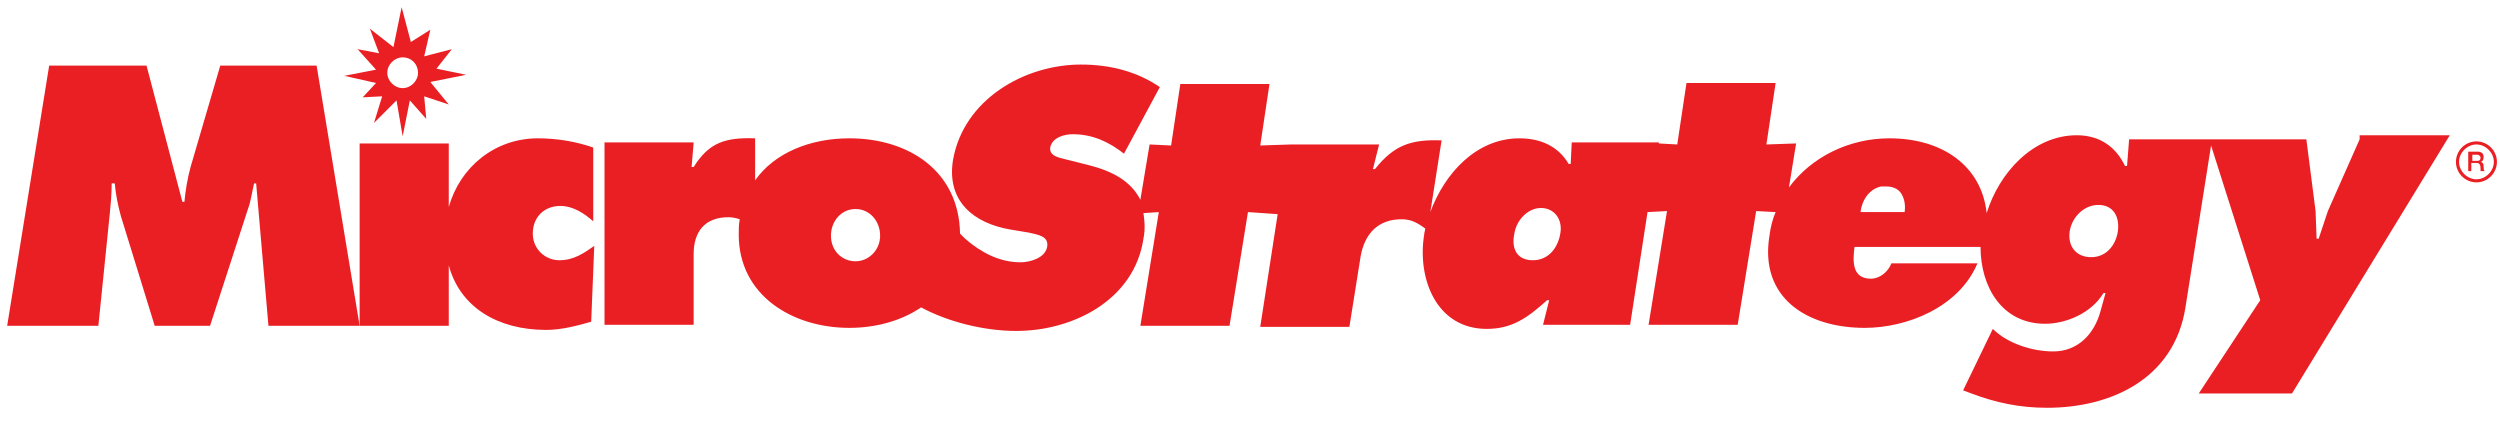
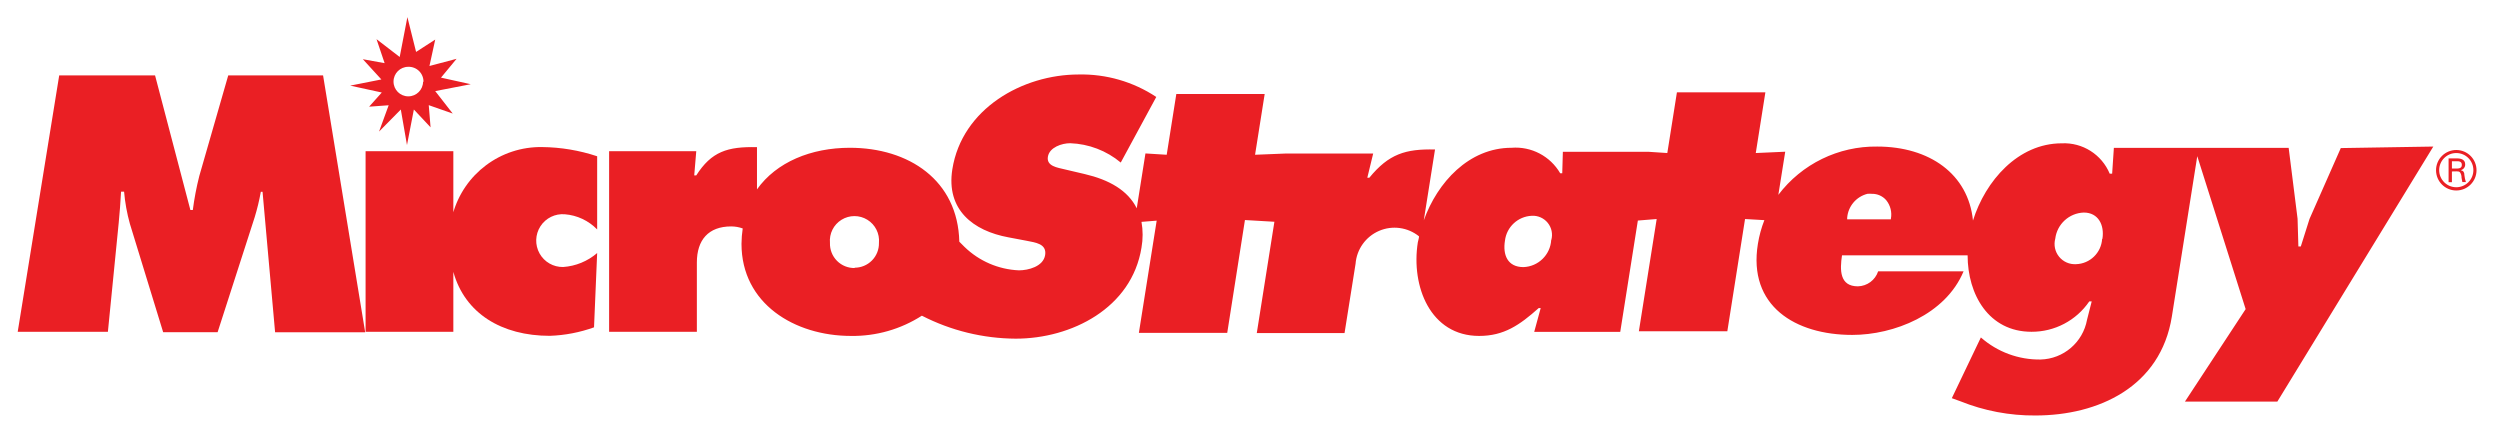
- <svg xmlns="http://www.w3.org/2000/svg" xmlns:xlink="http://www.w3.org/1999/xlink" id="Layer_1" x="0px" y="0px" viewBox="0 0 244 41">
-   <style>.st0{clip-path:url(#SVGID_2_);fill:#EA1F24;} .st1{clip-path:url(#SVGID_4_);fill:#EA1F24;} .st2{clip-path:url(#SVGID_6_);fill:#EA1F24;} .st3{fill:#EA1F24;}</style>
+ <svg xmlns="http://www.w3.org/2000/svg" id="Layer_1" data-name="Layer 1" viewBox="0 0 247 43">
  <defs>
-     <path id="SVGID_1_" d="M-11.3-5h255v52.8h-255z" />
+     <style>.cls-1,.cls-2{fill:#ea1f24;}.cls-1{fill-rule:evenodd;}</style>
  </defs>
-   <clipPath id="SVGID_2_">
-     <use xlink:href="#SVGID_1_" overflow="visible" />
-   </clipPath>
-   <path class="st0" d="M42 8l3.5-.7-2.9-.6 1.5-1.9-2.7.7.6-2.6-1.9 1.2-.9-3.4-.8 3.9-2.3-1.8.9 2.4-2.1-.4 1.8 2-3.1.6 3.1.7-1.3 1.4 1.9-.1-.8 2.6 2.2-2.2.6 3.5.7-3.5 1.6 1.8-.2-2.2 2.4.8L42 8zm-1.2-.9c0 .8-.7 1.5-1.5 1.5s-1.5-.7-1.5-1.5.7-1.5 1.5-1.5c.9 0 1.5.7 1.5 1.5" />
-   <defs>
-     <path id="SVGID_3_" d="M-11.3-5h255v52.8h-255z" />
-   </defs>
-   <clipPath id="SVGID_4_">
-     <use xlink:href="#SVGID_3_" overflow="visible" />
-   </clipPath>
-   <path class="st1" d="M243.4 15.8c0 .9-.8 1.7-1.7 1.7s-1.7-.8-1.7-1.7c0-.9.8-1.7 1.7-1.7s1.7.8 1.7 1.7m-1.7-2c-1.1 0-2 .9-2 2s.9 2 2 2 2-.9 2-2-.9-2-2-2M21.5 6.4l-2.9 9.9c-.3 1.1-.5 2.3-.6 3.4h-.2L14.3 6.4H4.8L.7 31.8h8.9L10.7 21c.1-1 .2-2 .2-3.1h.3c.1 1.1.3 2.1.6 3.2l3.3 10.7h5.4l3.7-11.4c.3-.8.4-1.7.6-2.5h.2l1.2 13.9h8.9L30.9 6.4h-9.4z" />
-   <g>
-     <defs>
-       <path id="SVGID_5_" d="M-11.3-5h255v52.8h-255z" />
-     </defs>
-     <clipPath id="SVGID_6_">
-       <use xlink:href="#SVGID_5_" overflow="visible" />
-     </clipPath>
-     <path class="st2" d="M43.8 20.2V14h-8.7v17.8h8.7v-5.9c1.1 4.1 4.8 6.3 9.5 6.3 1.5 0 3-.4 4.4-.8L58 24c-1 .7-2 1.4-3.4 1.4S52 24.3 52 22.8c0-1.6 1.1-2.7 2.7-2.7 1.2 0 2.3.7 3.2 1.5v-7.2c-1.7-.6-3.6-.9-5.4-.9-4.2 0-7.6 2.8-8.7 6.7m186.5-6.6l-3.1 7-.9 2.7h-.2l-.1-2.7-.9-7h-17.3l-.2 2.6h-.2c-.9-1.9-2.5-3-4.7-3-4.3 0-7.6 3.7-8.8 7.6-.5-4.6-4.3-7.3-9.5-7.3-3.9 0-7.6 1.8-9.8 4.8l.7-4.3-2.9.1.9-6h-8.7l-.9 6-1.8-.1v-.1h-8.5l-.1 2.1h-.2c-1-1.7-2.7-2.5-4.8-2.5-4.2 0-7.3 3.4-8.7 7.2l1.1-7c-2.9-.1-4.6.4-6.5 2.8h-.2l.6-2.4H126l-3 .1.9-6h-8.7l-.9 6-2.1-.1-.9 5.4c-.9-1.8-2.7-2.8-5.1-3.4l-2-.5c-.7-.2-1.8-.3-1.7-1.2.2-1 1.4-1.3 2.2-1.3 2 0 3.6.8 5 1.9l3.5-6.5c-2.2-1.5-4.8-2.2-7.7-2.2C100 6.3 94 9.7 93 15.7c-.6 4 2.1 6.1 5.6 6.7l1.8.3c.8.2 2 .3 1.8 1.4s-1.7 1.5-2.6 1.5c-2.1 0-3.9-1-5.4-2.3l-.5-.5c-.1-6.1-5-9.3-10.8-9.3-3.8 0-7.3 1.4-9.2 4.1v-4.1c-2.9-.1-4.5.4-6 2.8h-.2l.2-2.4H59v17.8h8.7v-6.9c0-2.2 1.1-3.6 3.4-3.6.4 0 .8.1 1.1.2-.1.5-.1 1-.1 1.5 0 5.9 5.2 9.1 10.8 9.1 2.6 0 5.1-.7 7-2 2.6 1.4 6.1 2.3 9.3 2.3 5.5 0 11.5-3 12.4-9 .2-1 .1-1.8 0-2.5l1.5-.1-1.8 11.1h8.7l1.8-11.1 2.9.2-1.7 11h8.7l1.1-6.9c.4-2.2 1.7-3.6 4-3.6 1 0 1.6.4 2.3.9 0 .2-.1.4-.1.6-.7 4.3 1.2 9.2 6.1 9.2 2.5 0 4-1.1 5.9-2.8h.2l-.6 2.4h8.5l1.7-11 1.9-.1-1.8 11.1h8.7l1.8-11.1 1.9.1c-.3.7-.5 1.5-.6 2.3-1 6.1 3.7 9 9.3 9 4.1 0 9.2-2 11-6.3h-8.4c-.3.8-1.1 1.5-2 1.5-1.8 0-1.8-1.6-1.6-3.1h12.3c0 3.9 2.1 7.5 6.3 7.5 2 0 4.5-1 5.7-3h.2l-.5 1.8c-.6 2.2-2.2 3.9-4.6 3.9-2.1 0-4.5-.8-5.9-2.2l-2.9 6 .8.3c2.4.9 4.7 1.4 7.4 1.4 6.2 0 12.4-2.8 13.5-9.8l2.5-15.8 4.8 15.1-6 9.1h9.1l15.4-25.2h-8.8v.4zM83.5 25.5c-1.3 0-2.4-1-2.4-2.5 0-1.4 1-2.6 2.4-2.6s2.4 1.2 2.4 2.6-1.1 2.5-2.4 2.5m68.8-2.8c-.2 1.4-1.1 2.7-2.7 2.7s-2.1-1.2-1.8-2.6c.2-1.3 1.3-2.5 2.6-2.5s2.1 1.1 1.9 2.4m33.6-2.1v.1h-4.3v-.1c.2-1.3 1-2.2 2-2.4h.5c.6 0 1.1.2 1.4.6.3.4.5 1.1.4 1.8m20.8 2c-.2 1.3-1.1 2.5-2.6 2.5s-2.3-1.1-2.1-2.5 1.4-2.6 2.8-2.6c1.5 0 2.1 1.2 1.9 2.6" />
-   </g>
-   <g>
-     <path class="st3" d="M240.9 14.8h.9c.4 0 .6.2.6.5 0 .4-.2.5-.3.5.1 0 .3.1.3.4 0 .2 0 .4.1.5h-.4v-.3c0-.3-.1-.5-.4-.5h-.5v.8h-.3v-1.9zm.4.9h.5c.2 0 .3-.1.3-.3 0-.2-.2-.3-.3-.3h-.5v.6z" />
-   </g>
+   <path class="cls-1" d="M43,9l3.51-.68-2.94-.65,1.54-1.86-2.68.71L43,3.91,41.11,5.13l-.86-3.44-.76,3.94L37.2,3.87,38,6.24l-2.15-.39,1.83,2-3.08.61,3.12.68-1.25,1.4,1.93-.14L37.45,13l2.15-2.18.61,3.51.68-3.51,1.65,1.76-.18-2.19,2.37.83Zm-1.2-.94a1.46,1.46,0,1,1-1.46-1.46A1.46,1.46,0,0,1,41.84,8.1" />
+   <path class="cls-2" d="M242.25,15.93h.54c.36,0,.44.18.44.36s-.08.35-.44.36h-.54Zm.46,1c.13,0,.26,0,.35.11a.93.93,0,0,1,.14.52,4.22,4.22,0,0,0,.08.43h.35a3.35,3.35,0,0,1-.15-.7c0-.26-.08-.41-.36-.48h0a.56.56,0,0,0,.44-.57c0-.47-.4-.59-.8-.59h-.84V18h.33V16.94Z" />
+   <path class="cls-2" d="M244.37,16.82a1.69,1.69,0,1,1-1.69-1.7,1.69,1.69,0,0,1,1.69,1.7m-1.69-2a2,2,0,1,0,2,2,2,2,0,0,0-2-2" />
+   <path class="cls-2" d="M22.55,7.45l-2.86,9.94a28.49,28.49,0,0,0-.64,3.36h-.24L15.32,7.45H5.85L1.75,32.78h8.91L11.73,22c.1-1,.17-2,.23-3.06h.3a17.41,17.41,0,0,0,.57,3.16l3.29,10.72h5.38l3.66-11.35a21.72,21.72,0,0,0,.61-2.52h.17l1.24,13.88h8.9L31.92,7.45Z" />
+   <path class="cls-2" d="M44.79,21.15V14.94H36.12V32.78h8.67V26.86c1.14,4.11,4.78,6.32,9.53,6.32a14.38,14.38,0,0,0,4.37-.84L59,25a5.76,5.76,0,0,1-3.36,1.38,2.61,2.61,0,1,1,.17-5.21A5,5,0,0,1,59,22.67V15.44a17.77,17.77,0,0,0-5.44-.91,9,9,0,0,0-8.82,6.61" />
+   <path class="cls-2" d="M231.27,14.63l-3.09,7-.86,2.72h-.24L227,21.61l-.88-7H208.85l-.17,2.55h-.24a4.88,4.88,0,0,0-4.74-3c-4.32,0-7.55,3.72-8.77,7.63-.46-4.6-4.3-7.31-9.46-7.31a12.05,12.05,0,0,0-9.77,4.77l.68-4.26-2.91.13.95-6h-8.74l-.95,6-1.82-.12V15h-8.5l-.06,2.12h-.2a5.1,5.1,0,0,0-4.81-2.52c-4.21,0-7.33,3.42-8.67,7.17l1.11-7c-2.91-.07-4.57.44-6.49,2.79h-.2l.58-2.39H127l-3,.12.95-6h-8.73l-.95,6-2.1-.13-.86,5.42c-.88-1.78-2.74-2.82-5.13-3.38l-2-.47c-.68-.17-1.8-.3-1.65-1.24s1.39-1.34,2.2-1.34a8.24,8.24,0,0,1,5,1.91l3.51-6.48a13.35,13.35,0,0,0-7.68-2.22c-5.51,0-11.52,3.36-12.47,9.37-.63,4,2.06,6.08,5.55,6.72l1.8.34c.81.17,2,.27,1.82,1.41s-1.68,1.51-2.59,1.51a8.22,8.22,0,0,1-5.38-2.32s-.19-.18-.51-.51c-.14-6.08-5-9.28-10.81-9.28-3.83,0-7.26,1.41-9.18,4.11V14.54c-2.92-.07-4.5.44-6,2.79h-.2l.2-2.39H60.18V32.78h8.67V25.93c0-2.22,1.14-3.56,3.39-3.56a3.37,3.37,0,0,1,1.14.2,10.87,10.87,0,0,0-.12,1.52c0,5.91,5.24,9.1,10.82,9.1a12.62,12.62,0,0,0,7-2,20.52,20.52,0,0,0,9.28,2.27c5.48,0,11.46-3,12.42-9a7.3,7.3,0,0,0,0-2.54l1.5-.12-1.76,11.09h8.73L123,21.74l2.91.17-1.74,11h8.67l1.09-6.85a3.86,3.86,0,0,1,6.27-2.71c0,.2-.09.4-.12.6-.68,4.33,1.23,9.24,6.06,9.24,2.45,0,4-1.07,5.88-2.75h.2l-.64,2.35h8.5l1.74-11,1.86-.15-1.76,11.09h8.74l1.75-11.09,1.91.11a11.42,11.42,0,0,0-.64,2.34c-1,6.15,3.71,9,9.32,9,4.1,0,9.22-2,11-6.28h-8.44a2.16,2.16,0,0,1-2,1.48c-1.81,0-1.79-1.61-1.57-3.06H194.4c0,3.87,2.09,7.55,6.31,7.55a6.87,6.87,0,0,0,5.71-3h.24l-.46,1.81a4.79,4.79,0,0,1-4.59,3.93,8.73,8.73,0,0,1-5.9-2.18l-2.87,6,.83.3a19.49,19.49,0,0,0,7.43,1.41c6.21,0,12.37-2.82,13.48-9.78l2.51-15.84,4.78,15.11-6,9.14H225l15.41-25.2ZM84.47,26.48A2.4,2.4,0,0,1,82,24a2.43,2.43,0,1,1,4.84,0,2.4,2.4,0,0,1-2.42,2.45m68.84-2.75a2.85,2.85,0,0,1-2.74,2.69c-1.58,0-2.06-1.21-1.83-2.62a2.79,2.79,0,0,1,2.64-2.45,1.89,1.89,0,0,1,1.94,2.39m33.55-2.14,0,.1h-4.32l0-.14a2.66,2.66,0,0,1,2-2.38,2.34,2.34,0,0,1,.45,0,1.82,1.82,0,0,1,1.41.63,2.25,2.25,0,0,1,.46,1.83m20.87,2a2.66,2.66,0,0,1-2.58,2.49,2,2,0,0,1-2.05-2.52A2.94,2.94,0,0,1,205.88,21c1.44,0,2.05,1.24,1.84,2.59" />
</svg>
